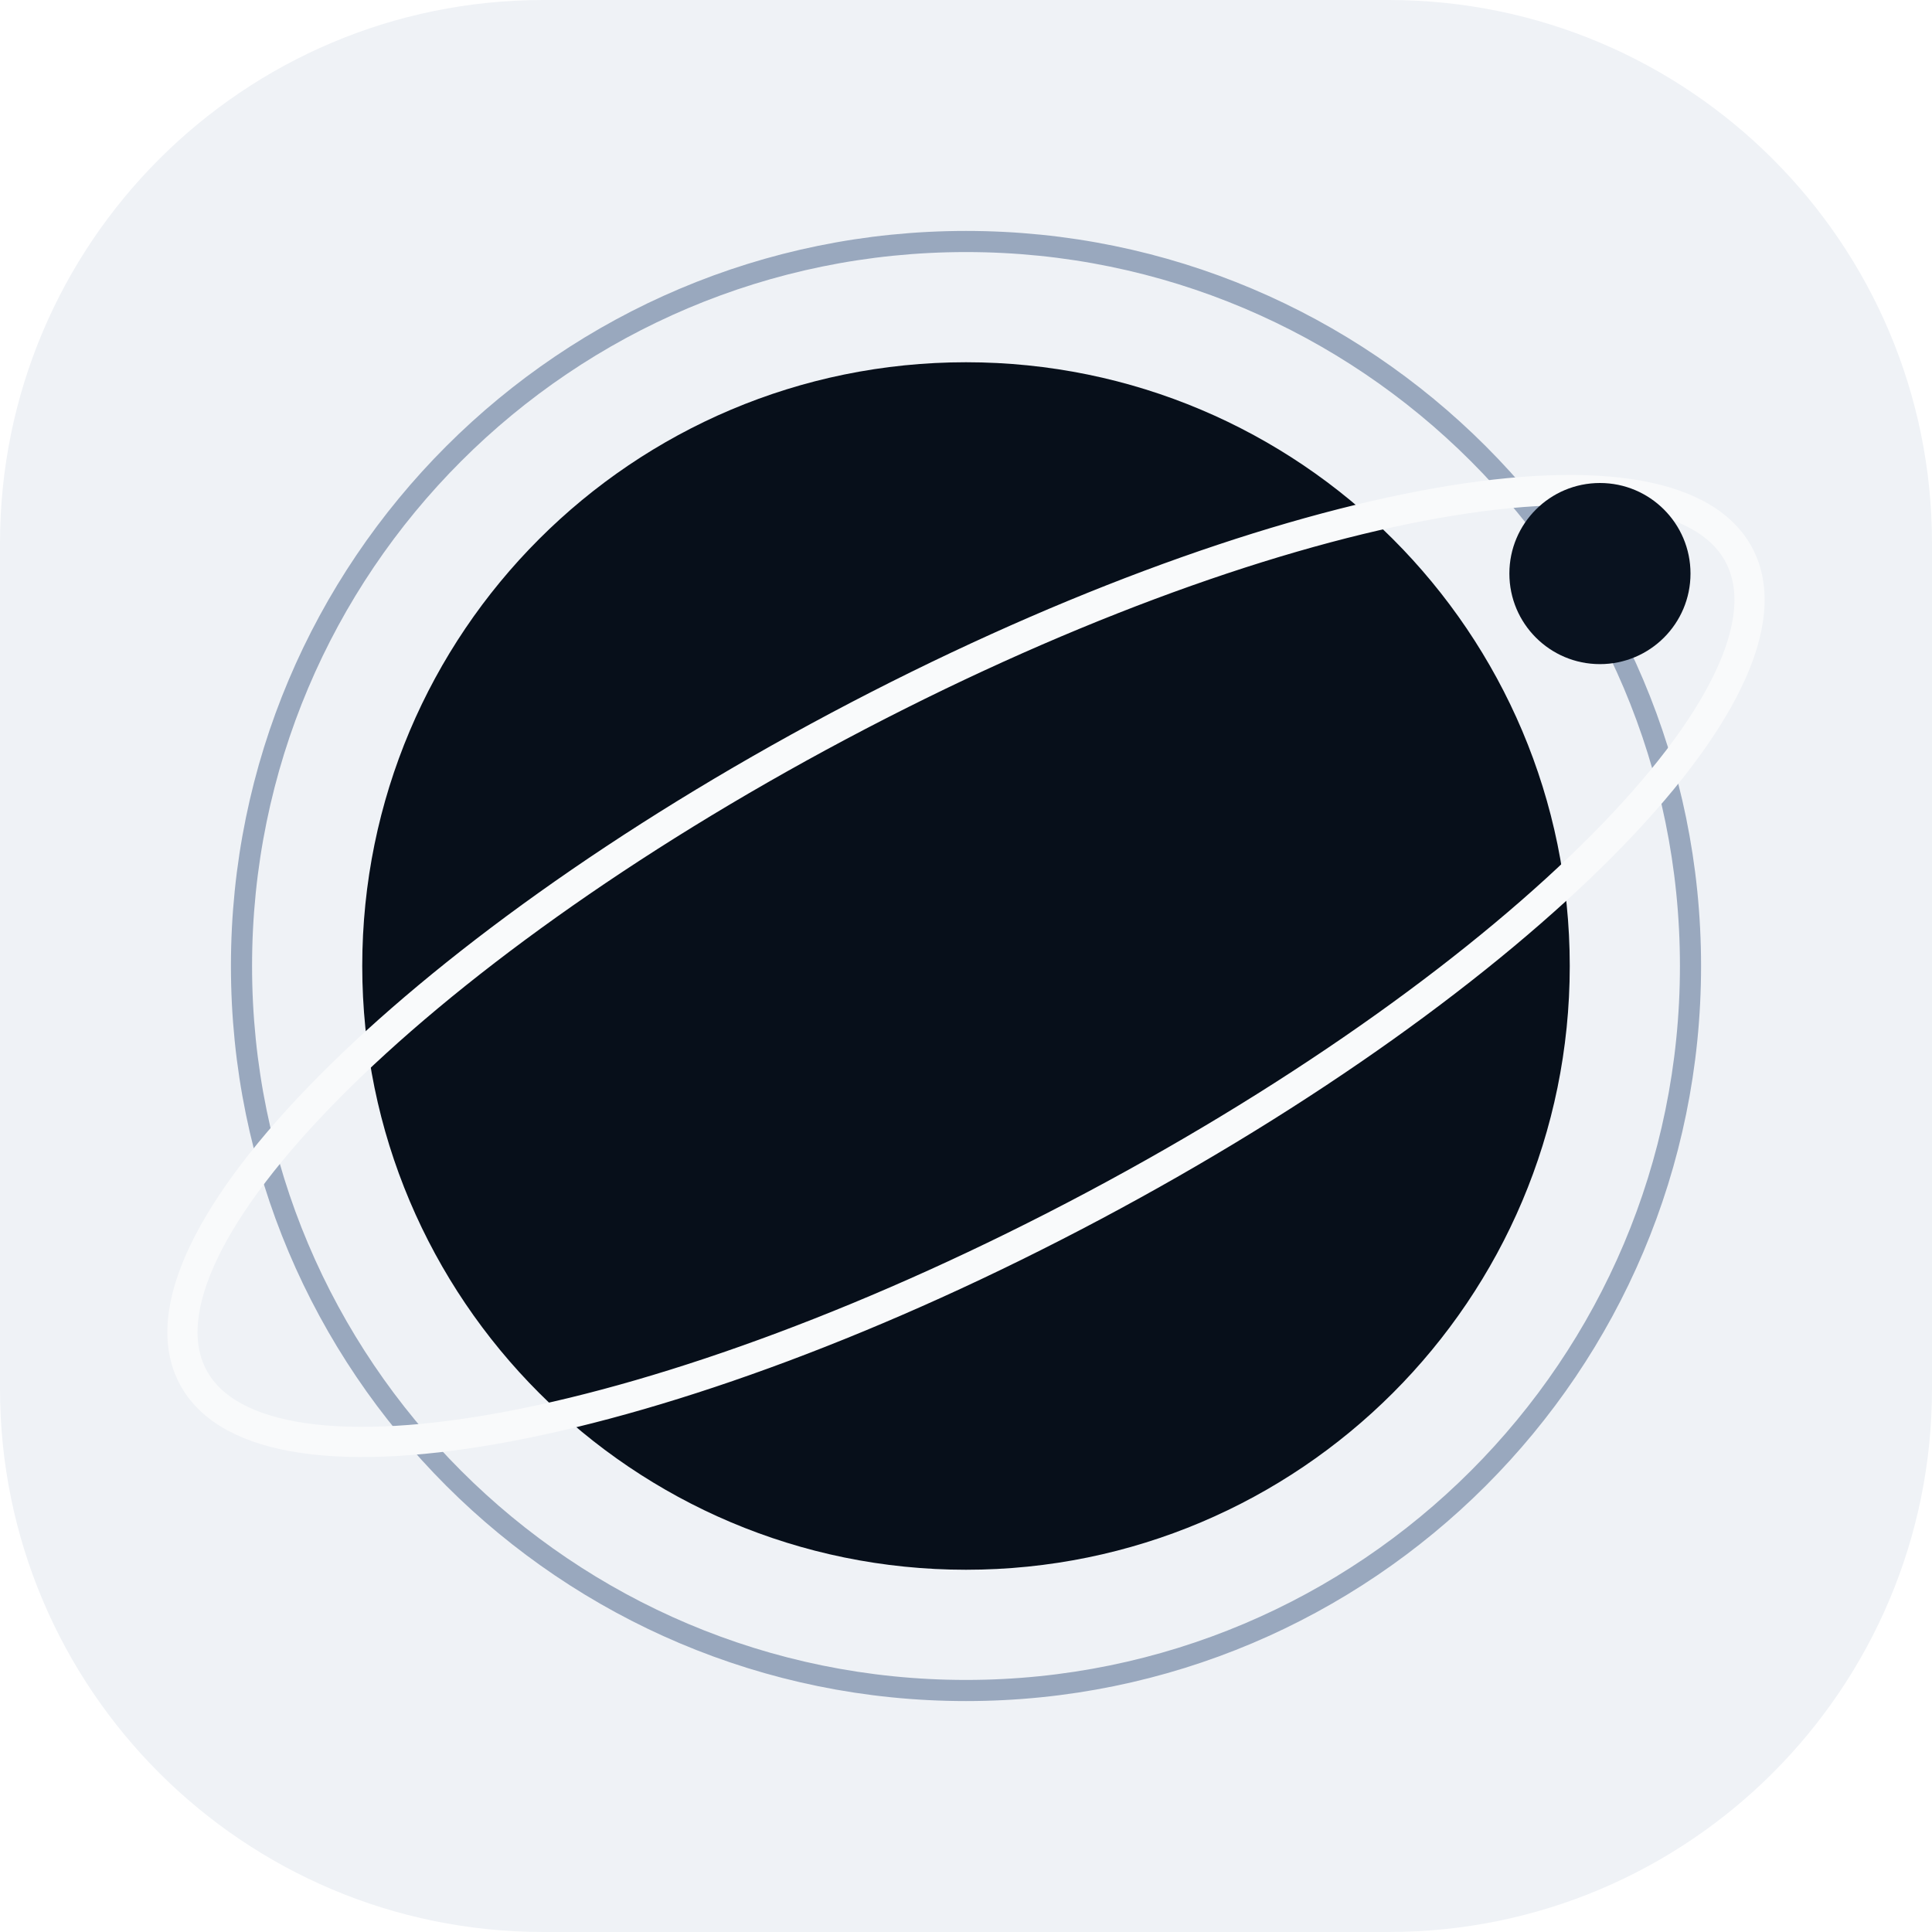
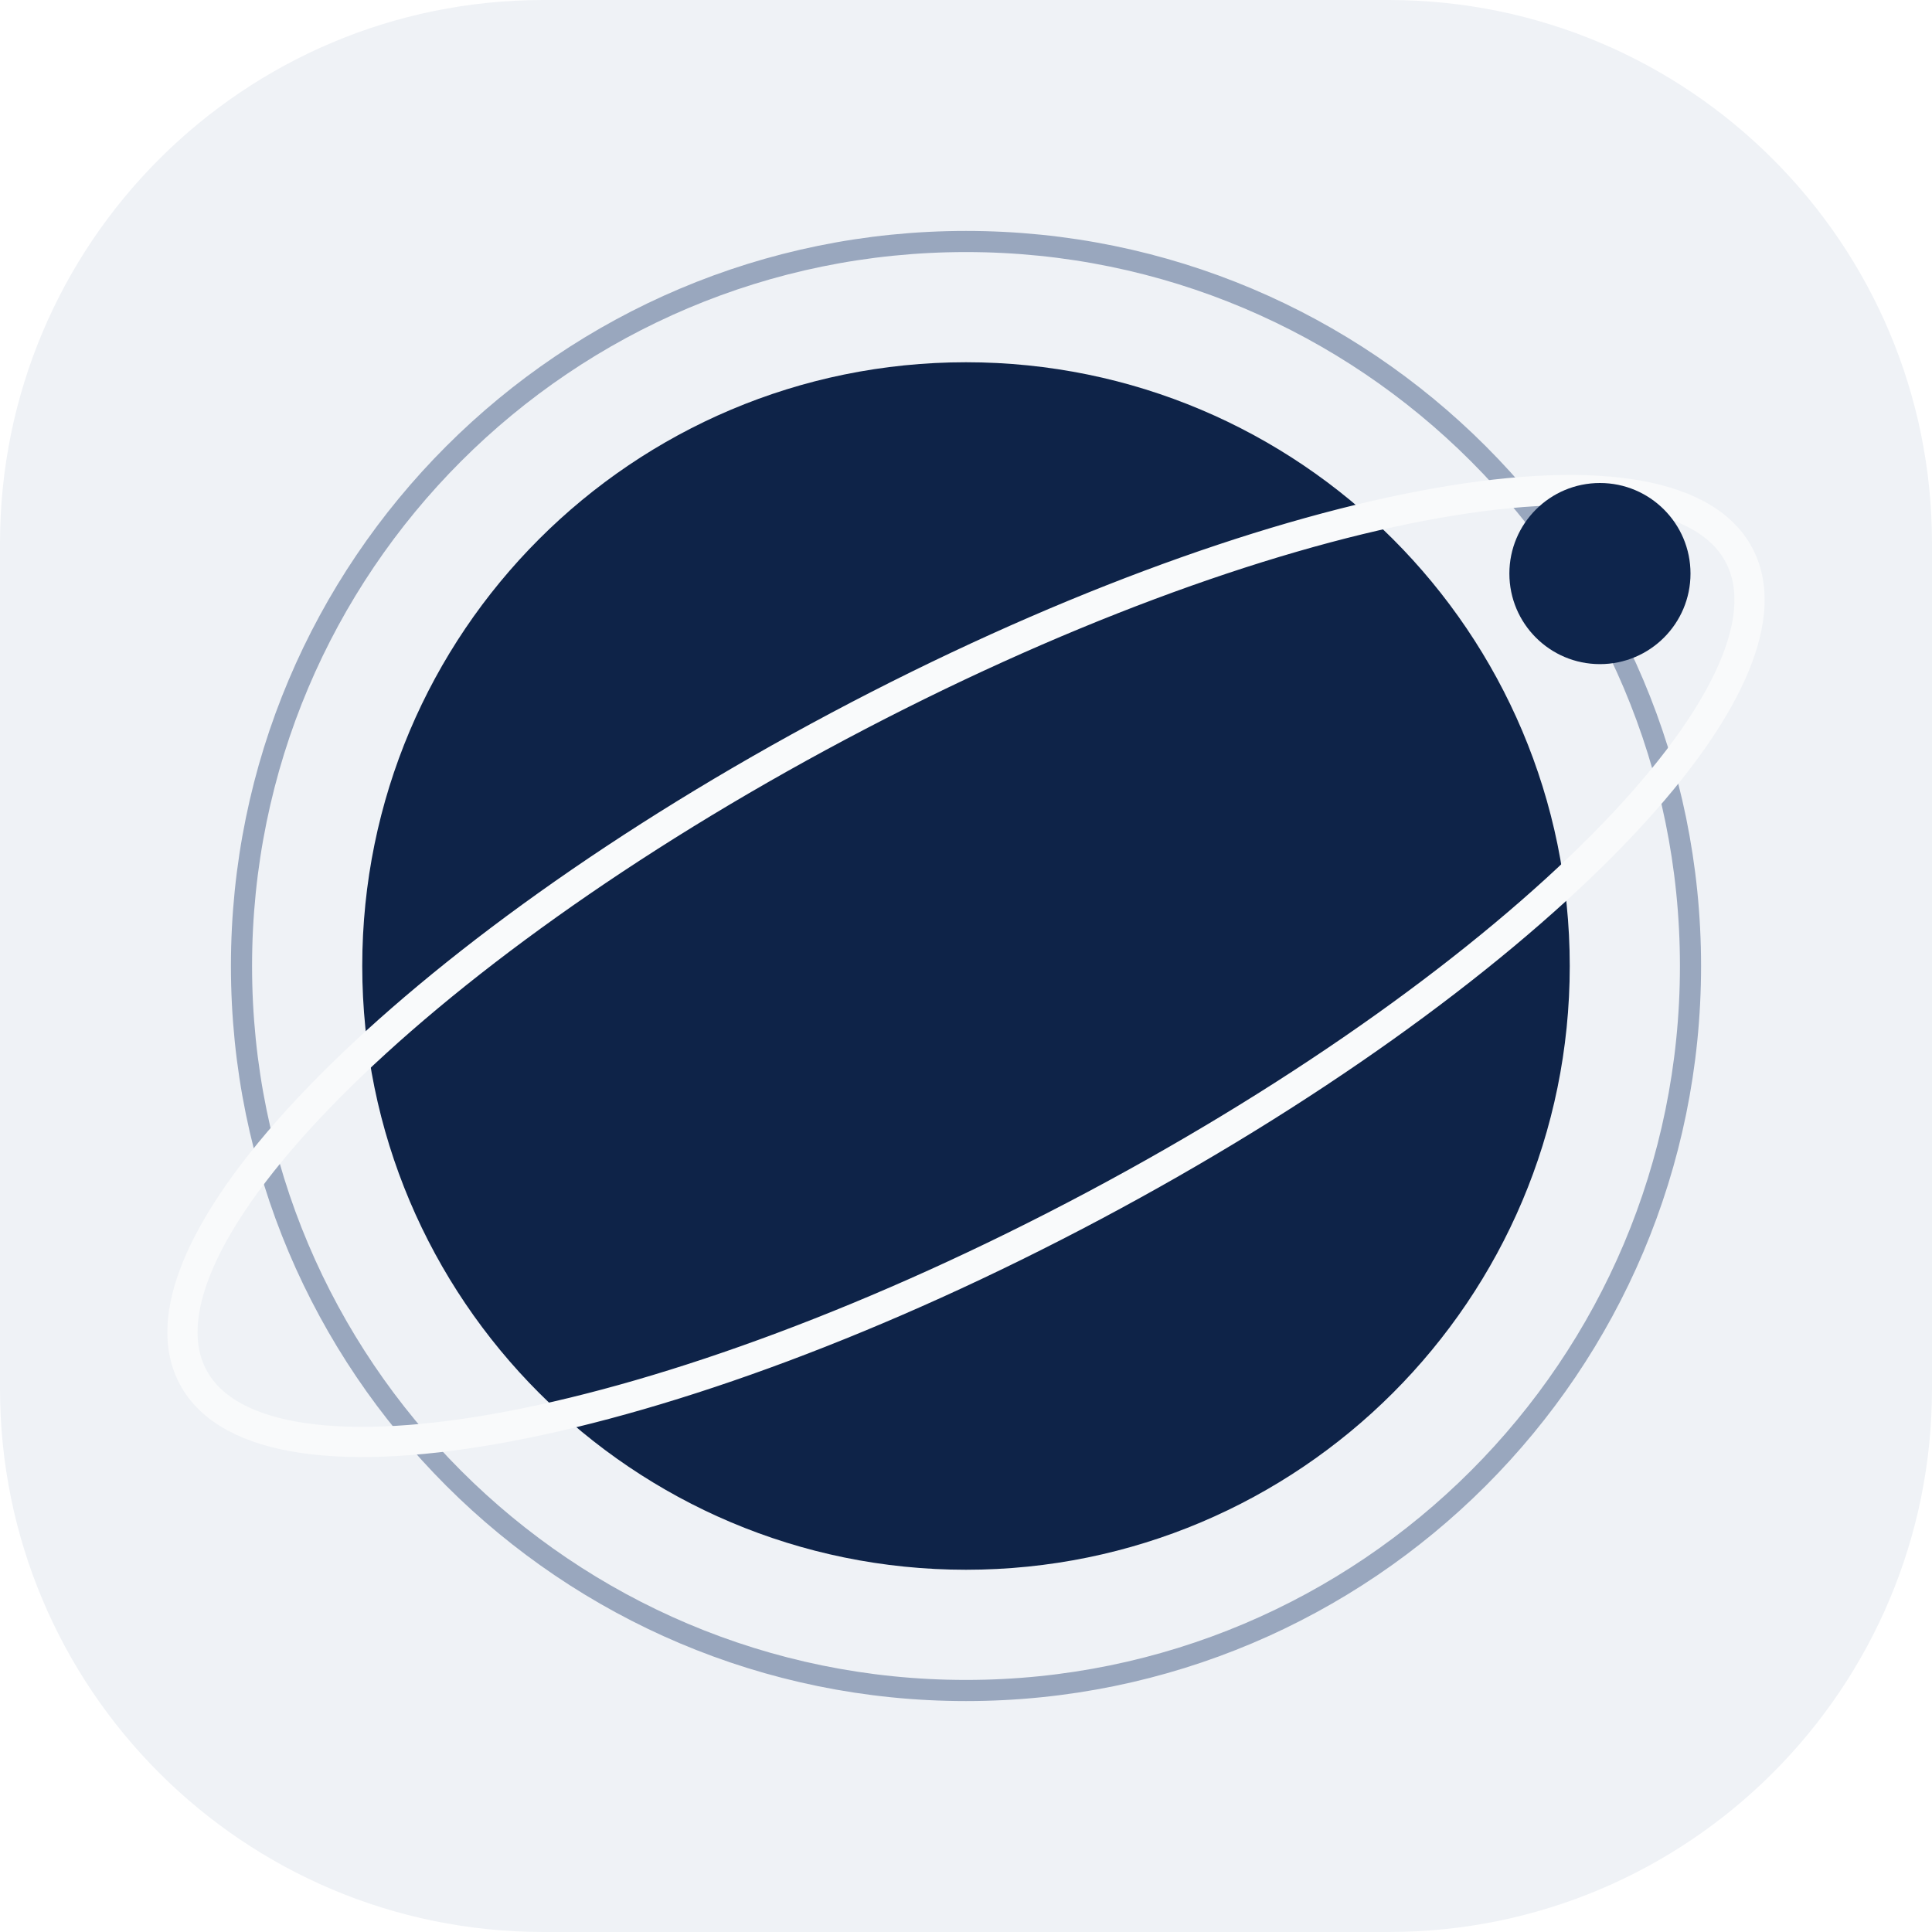
<svg xmlns="http://www.w3.org/2000/svg" viewBox="0 0 64 64">
  <rect width="64" height="64" rx="18" fill="#eff2f6" />
-   <circle cx="32" cy="32" r="20" fill="#070f1a" />
-   <circle cx="32" cy="32" r="24" fill="none" stroke="#99a8be" stroke-width=".7" />
+   <circle cx="32" cy="32" r="20" fill="#0e2348" />
+   <circle cx="32" cy="32" r="24" fill="none" stroke="#99a7be" stroke-width=".7" />
  <ellipse cx="32" cy="32" rx="29" ry="9" fill="none" stroke="#f9fafb" stroke-width="1" transform="rotate(-28 32 32)" />
-   <circle cx="53" cy="19" r="3" fill="#09121f" />
+   <circle cx="53" cy="19" r="3" fill="#0e254c" />
</svg>
